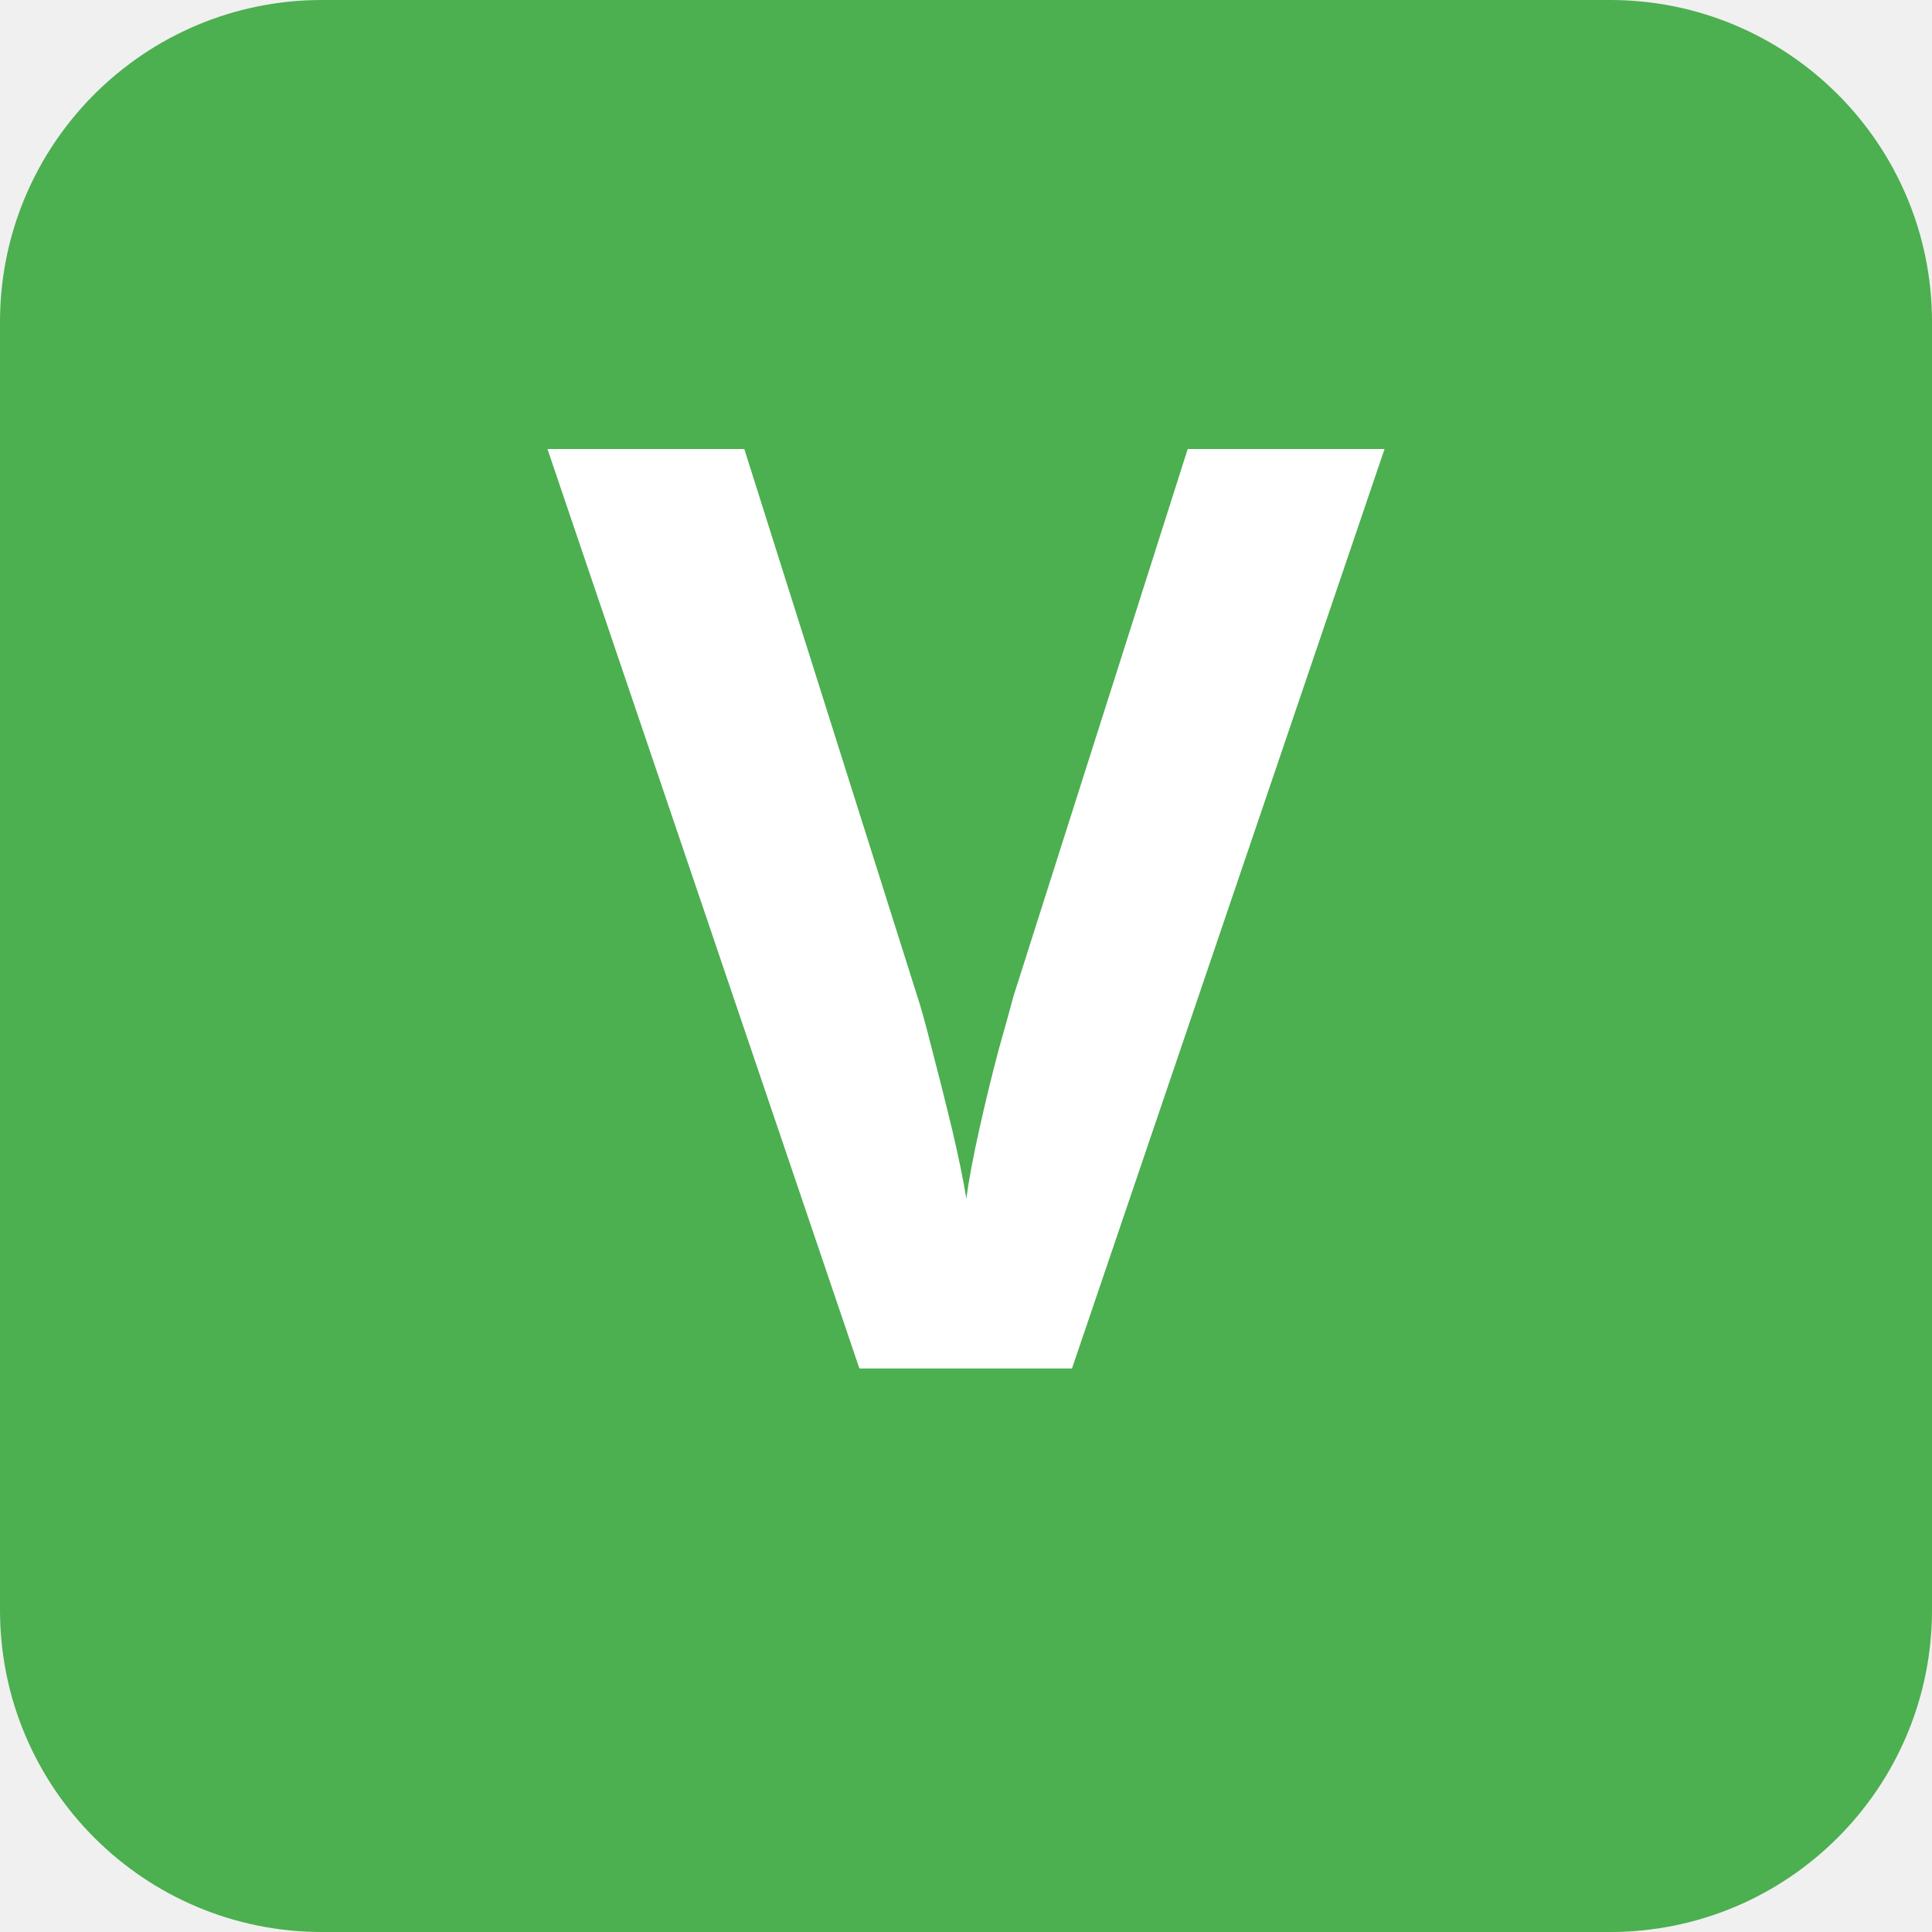
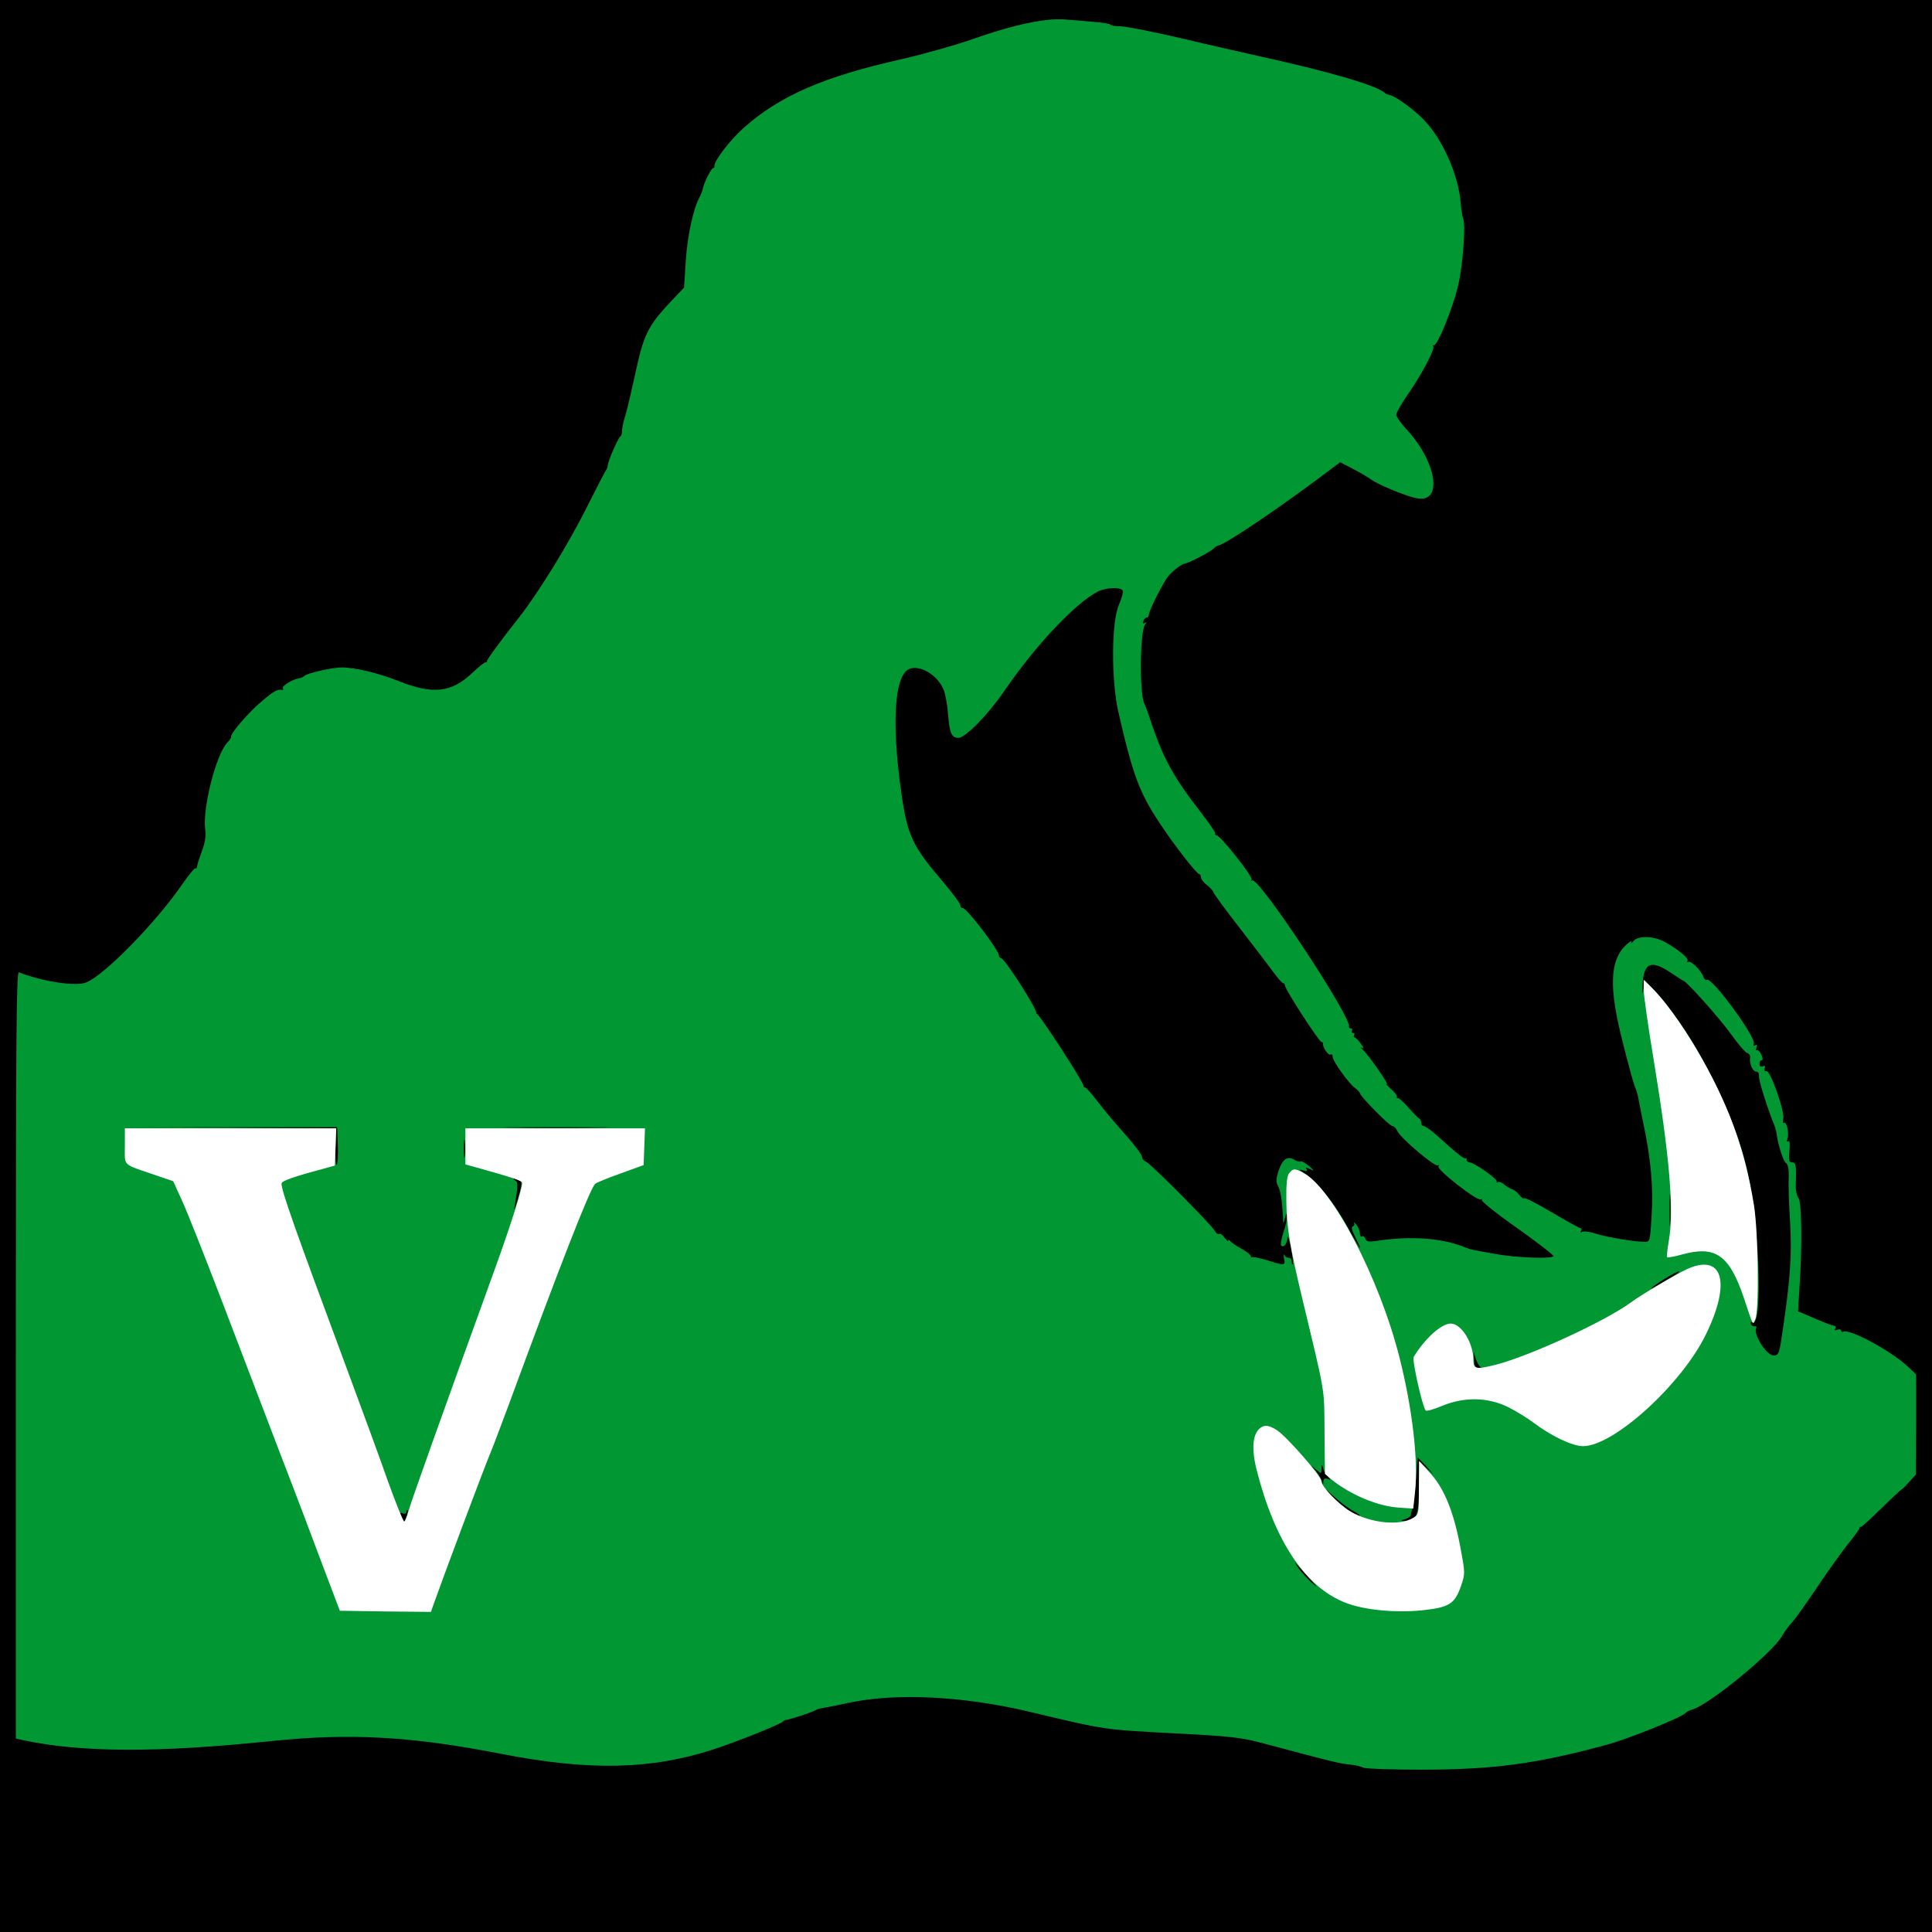
- <svg xmlns="http://www.w3.org/2000/svg" viewBox="0 0 48 48">
-   <rect width="48" height="48" rx="8" fill="#4CAF50" />
-   <text x="24" y="34" text-anchor="middle" font-family="sans-serif" font-size="32" font-weight="bold" fill="#fff">V</text>
+ <svg xmlns="http://www.w3.org/2000/svg" viewBox="0 0 8510 8510" width="192" height="192">
+   <rect width="8510" height="8510" fill="#000000" />
+   <g transform="translate(0,8510) scale(1,-1)" fill="#019833" stroke="none">
+     <path d="M4620 8423 c-89 -9 -201 -38 -332 -84 -79 -28 -222 -68 -318 -90 -343 -77 -535 -161 -694 -302 -61 -54 -134 -150 -129 -169 2 -4 -1 -8 -5 -8 -9 0 -41 -64 -46 -90 -1 -8 -7 -24 -13 -35 -29 -53 -54 -167 -62 -280 l-8 -122 -59 -62 c-102 -109 -119 -145 -158 -327 -14 -65 -32 -141 -40 -169 -9 -27 -16 -60 -16 -72 0 -12 -3 -23 -7 -25 -9 -4 -54 -106 -56 -128 -1 -8 -4 -17 -7 -20 -3 -3 -40 -75 -83 -160 -81 -163 -214 -379 -301 -490 -82 -104 -141 -184 -141 -192 0 -5 -3 -7 -6 -5 -4 1 -31 -21 -61 -49 -90 -85 -172 -94 -322 -34 -89 35 -190 60 -251 60 -43 0 -156 -26 -165 -38 -3 -4 -14 -9 -25 -10 -29 -6 -75 -34 -69 -44 3 -5 2 -8 -3 -7 -21 4 -36 -4 -90 -50 -54 -44 -142 -146 -135 -157 1 -2 -6 -14 -17 -25 -50 -54 -110 -291 -97 -384 4 -27 -1 -58 -15 -95 -11 -30 -21 -60 -21 -67 -1 -7 -4 -10 -8 -8 -3 2 -28 -28 -55 -67 -116 -169 -341 -400 -424 -435 -45 -19 -189 2 -298 44 -11 4 -13 -304 -13 -1685 l0 -1690 27 -6 c260 -56 593 -57 1098 -5 346 36 618 21 1011 -56 391 -76 661 -70 935 19 110 36 300 112 309 124 3 4 10 7 15 7 15 1 113 33 127 42 7 4 19 8 28 9 8 1 62 11 120 24 208 44 506 29 795 -40 340 -81 322 -78 640 -95 251 -13 291 -18 390 -44 314 -84 338 -90 395 -95 14 -2 34 -7 45 -12 11 -5 130 -9 265 -9 314 1 498 26 808 110 92 25 322 117 346 139 6 6 17 12 24 14 70 14 363 254 403 328 8 15 26 40 40 55 15 16 65 86 112 156 47 71 109 156 136 191 28 34 51 65 51 70 0 4 3 7 8 7 4 0 45 38 91 83 46 45 86 82 88 82 2 0 17 15 33 33 l29 32 1 220 0 221 -37 35 c-72 68 -259 169 -284 153 -5 -3 -9 -1 -9 5 0 6 -7 7 -17 4 -11 -4 -14 -3 -9 5 4 7 2 12 -4 12 -6 0 -44 14 -85 32 l-75 32 6 101 c13 186 10 380 -4 398 -8 9 -13 35 -12 59 3 82 1 98 -16 98 -14 0 -16 9 -12 50 3 32 1 47 -5 43 -6 -4 -8 0 -4 10 9 23 -3 78 -15 71 -5 -3 -6 5 -3 18 7 32 -57 214 -74 210 -8 -2 -11 3 -8 12 4 10 1 13 -9 9 -8 -3 -14 1 -14 11 0 9 4 16 10 16 6 0 5 10 -2 25 -6 13 -15 22 -19 19 -5 -3 -6 3 -2 12 4 12 3 15 -5 10 -7 -4 -10 -2 -7 6 11 29 -185 296 -207 282 -4 -3 -11 3 -15 13 -9 28 -55 73 -66 66 -6 -3 -7 -1 -4 4 7 12 -37 48 -98 83 -51 28 -120 30 -141 4 -9 -10 -12 -12 -8 -4 4 8 -5 4 -21 -10 -75 -68 -80 -188 -16 -436 22 -89 46 -175 52 -190 7 -16 13 -36 14 -44 1 -8 12 -60 23 -115 34 -161 45 -284 37 -410 -7 -114 -7 -115 -32 -115 -43 0 -167 21 -215 36 -26 9 -53 12 -59 8 -8 -4 -9 -3 -5 4 4 7 3 12 -2 12 -4 0 -61 31 -125 69 -63 38 -119 66 -122 63 -4 -4 -14 3 -23 15 -9 12 -24 23 -32 25 -8 2 -23 11 -34 20 -10 10 -24 14 -30 11 -6 -3 -8 -2 -3 2 8 9 -100 85 -120 85 -7 0 -13 5 -13 12 0 6 -2 9 -5 6 -5 -5 -39 22 -125 100 -26 23 -52 42 -59 42 -6 0 -11 6 -11 14 0 8 -3 16 -7 18 -5 2 -26 23 -48 48 -22 25 -43 44 -47 43 -5 -2 -7 1 -5 7 1 5 -11 21 -28 35 -16 15 -24 23 -17 20 15 -8 -83 133 -107 153 -10 9 -11 11 -2 6 9 -5 8 2 -5 19 -10 15 -23 27 -27 27 -5 0 -5 5 -2 10 3 6 1 10 -5 10 -6 0 -8 4 -5 10 3 6 1 10 -4 10 -6 0 -10 3 -9 8 11 43 -402 667 -427 644 -5 -4 -5 -2 -2 4 7 12 -138 194 -153 194 -6 0 -9 4 -7 9 1 4 -27 46 -63 92 -117 150 -164 235 -215 384 -14 44 -30 87 -34 95 -23 46 -20 319 3 349 8 11 8 13 -1 7 -9 -5 -11 -2 -7 8 3 9 10 16 15 16 5 0 9 5 9 11 0 19 69 154 89 175 27 28 55 49 72 52 22 5 113 53 124 65 6 7 16 13 24 15 31 7 237 145 434 291 l100 75 56 -29 c31 -16 66 -37 79 -46 30 -23 158 -76 204 -84 113 -21 88 155 -42 299 -28 29 -50 61 -50 69 0 9 24 51 54 94 61 88 118 198 109 207 -4 3 -2 6 4 6 16 0 81 161 104 255 22 88 36 272 24 302 -4 10 -9 40 -11 66 -7 114 -73 270 -151 357 -44 50 -133 116 -164 122 -8 2 -16 5 -19 8 -29 32 -250 96 -560 164 -63 14 -214 48 -335 77 -121 28 -241 52 -267 53 -27 0 -48 4 -48 8 0 3 -35 9 -77 12 -43 4 -96 8 -118 10 -22 2 -56 1 -75 -1z m325 -2514 c4 -5 -4 -34 -16 -62 -34 -75 -35 -335 -2 -477 64 -278 92 -352 184 -490 58 -88 160 -220 171 -220 4 0 8 -6 8 -14 0 -8 12 -24 28 -36 15 -12 27 -26 27 -30 0 -5 52 -76 115 -157 63 -81 130 -169 149 -195 19 -26 38 -48 42 -48 5 0 9 -5 9 -11 0 -17 151 -249 161 -249 5 0 8 -3 7 -7 -4 -14 23 -54 33 -48 5 4 9 -1 9 -10 0 -19 71 -117 98 -137 10 -7 21 -18 23 -25 7 -19 130 -143 142 -143 7 0 17 -10 22 -22 14 -31 165 -159 178 -151 6 3 7 1 3 -5 -8 -14 172 -155 187 -145 5 3 8 2 4 -3 -3 -5 68 -62 158 -125 90 -64 161 -119 158 -123 -12 -11 -160 -6 -247 9 -119 21 -118 21 -146 32 -98 40 -241 50 -387 27 -34 -5 -44 -3 -49 10 -3 9 -10 13 -15 10 -5 -3 -9 3 -9 13 0 11 -7 28 -16 39 -8 10 -13 14 -10 7 4 -6 1 -13 -5 -15 -8 -3 -4 -18 10 -46 43 -85 19 -53 -33 43 -55 101 -135 202 -190 237 -25 16 -27 18 -7 13 17 -5 21 -4 16 5 -6 9 -2 9 16 0 20 -9 19 -7 -5 14 -17 14 -33 23 -38 20 -4 -3 -16 1 -28 8 -29 18 -52 1 -69 -51 -10 -33 -11 -48 -2 -64 12 -23 18 -64 22 -132 1 -39 2 -39 9 -10 6 22 8 25 9 9 0 -12 -6 -45 -16 -73 -9 -28 -13 -54 -10 -57 11 -12 27 8 28 34 0 15 7 -4 15 -42 7 -39 11 -72 9 -75 -3 -2 -5 3 -5 12 0 9 -6 17 -14 17 -8 0 -17 6 -20 13 -3 6 -3 0 0 -15 7 -33 4 -34 -75 -9 -33 10 -63 16 -66 13 -3 -3 -5 -1 -5 4 0 6 -19 21 -42 34 -24 13 -46 28 -50 34 -4 6 -8 7 -8 1 0 -5 -7 1 -16 13 -8 12 -19 20 -24 17 -5 -3 -14 3 -19 13 -15 28 -283 297 -303 305 -10 3 -18 14 -18 22 0 9 -35 55 -78 103 -43 48 -97 113 -121 145 -24 31 -47 57 -52 57 -5 0 -8 3 -7 8 4 11 -198 322 -206 317 -3 -3 -4 -2 -1 1 8 12 -140 244 -156 244 -5 0 -9 5 -9 11 0 24 -141 209 -159 209 -6 0 -11 6 -11 13 0 7 -33 51 -72 98 -138 160 -161 208 -187 391 -46 319 -31 531 38 553 49 15 121 -30 147 -92 8 -18 17 -68 20 -110 7 -84 16 -103 46 -103 30 0 131 103 200 204 137 201 313 388 413 440 34 18 101 21 110 5z m2415 -1684 c29 -19 53 -35 55 -35 12 0 161 -167 208 -233 32 -45 65 -83 73 -85 8 -2 14 -11 13 -20 -4 -27 11 -62 27 -62 8 0 13 -9 12 -22 -1 -19 39 -146 69 -218 3 -8 7 -22 8 -30 6 -51 30 -126 42 -133 9 -6 13 -25 12 -65 -2 -31 1 -120 6 -197 8 -142 1 -245 -31 -464 -17 -117 -18 -121 -43 -121 -31 0 -91 97 -75 121 3 5 0 8 -7 7 -6 -2 -14 3 -17 11 -3 8 0 11 6 7 51 -31 30 468 -29 699 -65 254 -240 589 -399 759 l-45 49 -6 -39 c-5 -29 -6 -24 -4 19 5 97 38 111 125 52z m-5872 -759 c2 -44 -1 -83 -5 -87 -4 -4 -7 30 -5 76 l3 85 -465 3 -466 2 467 0 468 0 3 -79z m1160 77 c-109 -2 -287 -2 -395 0 -109 1 -20 2 197 2 217 0 306 -1 198 -2z m-601 -125 c-2 -18 -4 -4 -4 32 0 36 2 50 4 33 2 -18 2 -48 0 -65z m242 -107 c11 -7 10 -21 -8 -82 -12 -41 -19 -58 -15 -39 16 100 17 112 3 121 -8 5 -9 9 -4 9 6 0 16 -4 24 -9z m5068 -188 c-2 -32 -3 -6 -3 57 0 63 1 89 3 58 2 -32 2 -84 0 -115z m13 -234 c-83 -50 -104 -62 -95 -52 15 16 109 73 120 73 6 0 -6 -10 -25 -21z m-848 -401 c9 -7 7 -8 -7 -6 -15 2 -21 12 -22 38 l-2 35 9 -29 c5 -16 15 -33 22 -38z m-685 -335 c-2 -32 -3 -6 -3 57 0 63 1 89 3 58 2 -32 2 -84 0 -115z m444 -100 l34 -38 -32 29 -33 30 0 -117 c0 -125 -11 -149 -65 -146 -16 1 -16 2 5 8 14 4 25 13 25 21 0 8 4 20 7 26 4 6 10 59 14 117 4 59 8 107 9 107 0 0 17 -17 36 -37z m-433 -46 c15 -16 14 -17 -1 -11 -12 4 -17 1 -18 -12 -1 -17 -2 -17 -6 1 -3 11 -15 31 -26 45 l-22 25 23 -19 c22 -19 22 -19 23 5 1 21 2 21 6 4 3 -11 12 -28 21 -38z m110 -151 c18 -9 32 -19 32 -22 0 -14 -84 44 -122 85 l-43 45 51 -46 c28 -25 65 -53 82 -62z m-4169 -32 c-10 -27 -12 -27 -19 -9 -13 30 -12 35 5 29 8 -4 15 -1 15 7 0 7 2 10 5 7 3 -3 0 -18 -6 -34z m3977 -264 c39 -44 41 -48 10 -20 -21 19 -47 49 -58 65 -25 35 -18 29 48 -45z" />
+   </g>
+   <g transform="translate(0,8510) scale(1,-1)" fill="#ffffff" stroke="none">
+     <path d="M7240 4151 c0 -24 20 -165 45 -315 70 -427 89 -656 66 -790 -7 -38 -10 -71 -7 -74 3 -2 32 3 64 12 148 41 209 -1 273 -190 43 -129 39 -123 51 -94 17 41 13 379 -6 500 -40 250 -114 452 -254 690 -65 110 -145 220 -196 269 l-36 35 0 -43z M550 3461 c0 -90 -14 -76 134 -127 l79 -27 39 -86 c22 -47 102 -250 179 -451 77 -201 191 -500 254 -665 64 -165 148 -388 188 -495 l74 -195 200 -3 201 -2 15 42 c44 124 209 565 247 658 13 30 48 125 80 210 230 625 357 949 381 975 6 6 56 26 112 46 l102 37 3 81 3 81 -396 0 -395 0 0 -80 0 -79 58 -16 c147 -41 192 -56 192 -65 0 -27 -50 -185 -115 -365 -246 -680 -372 -1032 -387 -1085 -5 -19 -13 -38 -17 -42 -3 -4 -37 79 -75 185 -37 106 -117 323 -176 482 -236 636 -290 789 -290 822 0 11 53 30 185 65 l50 14 3 82 3 82 -466 0 -465 0 0 -79z M5679 3343 c-10 -11 -14 -46 -13 -122 1 -114 15 -200 70 -430 104 -434 97 -390 98 -590 l2 -183 29 -25 c85 -68 206 -119 301 -124 l59 -4 8 75 c15 135 -12 368 -69 592 -88 348 -296 747 -425 813 -36 19 -43 19 -60 -2z M7431 2920 c-49 -23 -200 -112 -246 -146 -111 -82 -442 -235 -595 -275 -88 -22 -100 -20 -100 19 0 77 -53 162 -100 162 -41 0 -115 -67 -163 -147 -8 -13 38 -219 53 -236 3 -4 35 5 71 20 98 41 201 39 290 -4 36 -18 87 -49 113 -69 78 -59 172 -104 219 -104 135 0 434 272 541 492 112 229 75 359 -83 288z M5554 2222 c-36 -24 -43 -89 -19 -186 81 -318 216 -519 395 -587 81 -31 218 -44 335 -32 118 13 142 27 170 106 19 56 19 56 -2 169 -29 157 -71 261 -133 329 l-49 54 -1 -117 c0 -111 -1 -118 -22 -132 -60 -39 -190 -26 -281 27 -52 31 -127 110 -127 134 0 21 -152 195 -195 223 -32 21 -53 25 -71 12z" />
+   </g>
</svg>
